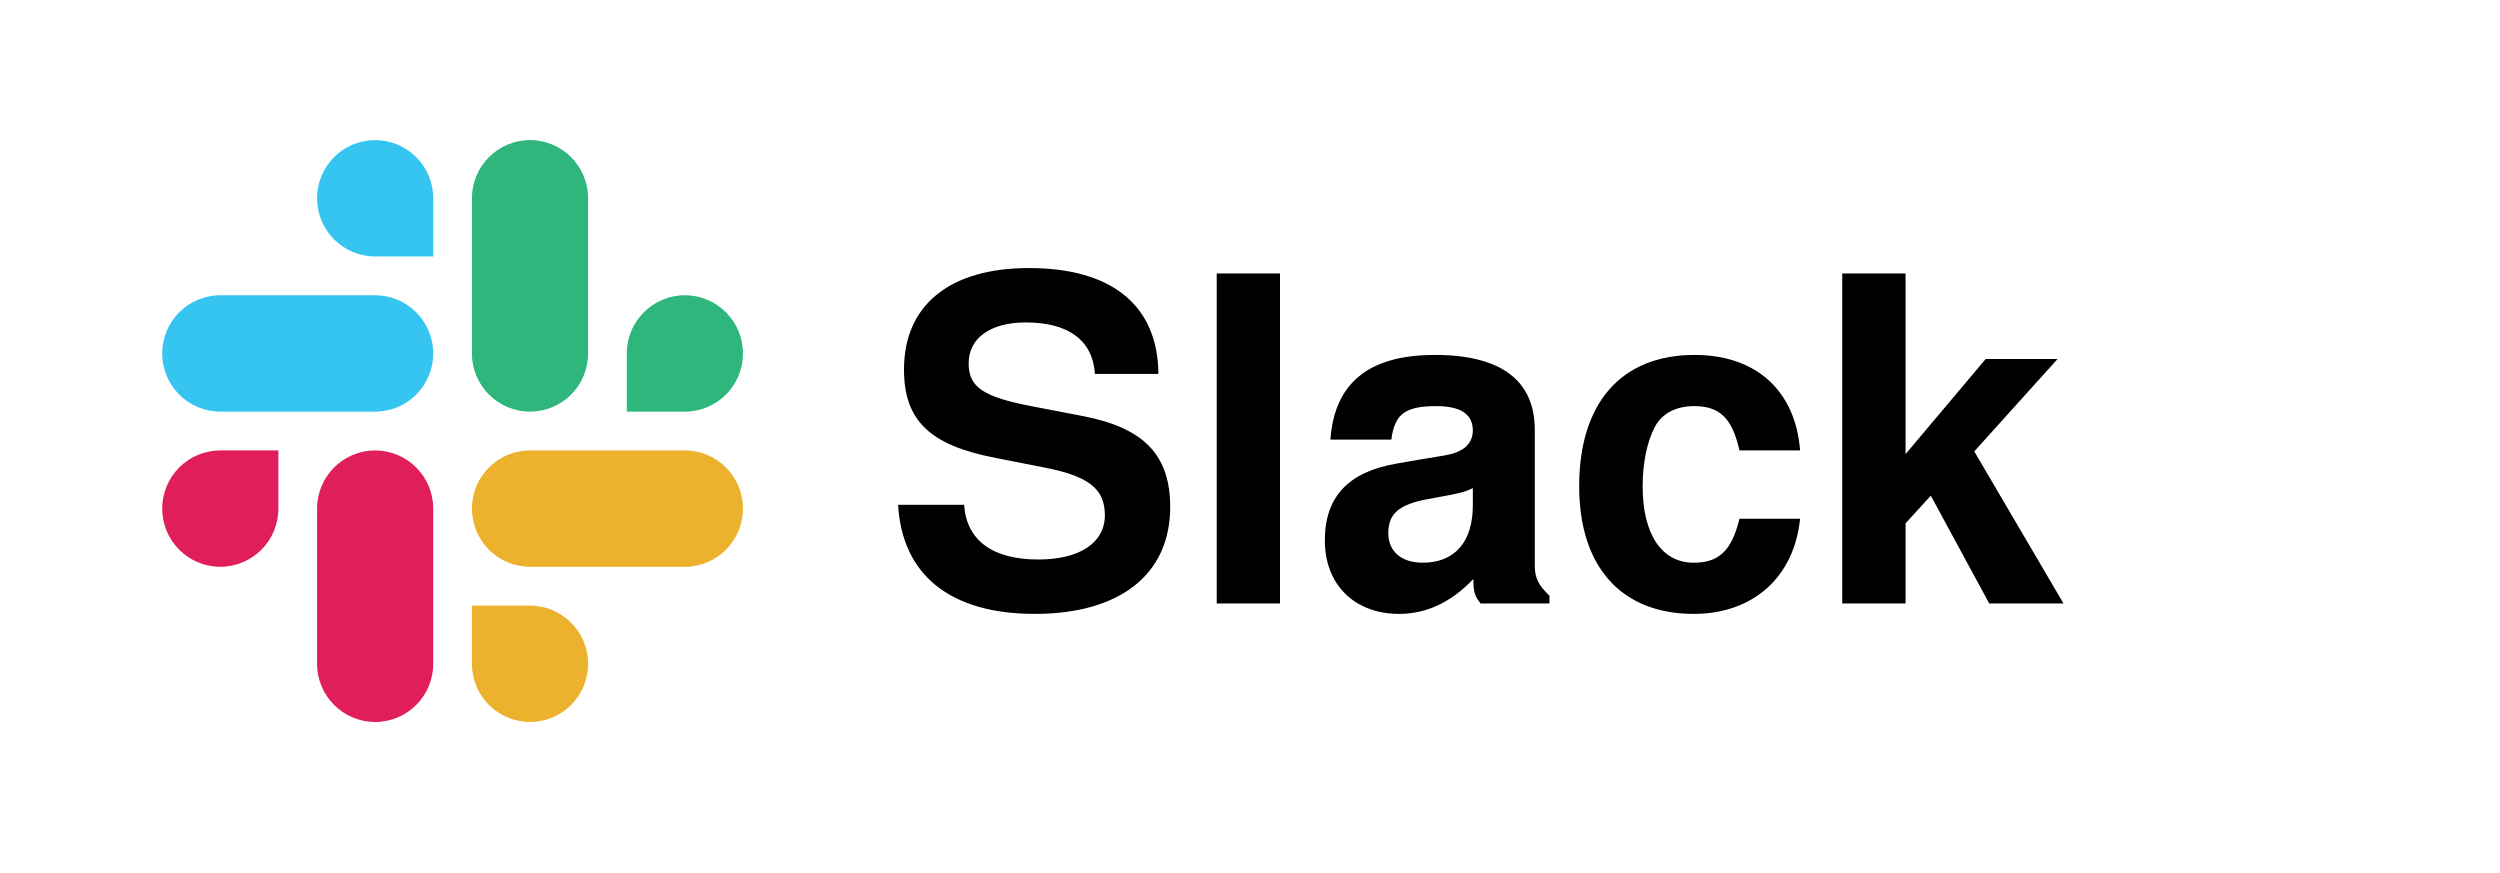
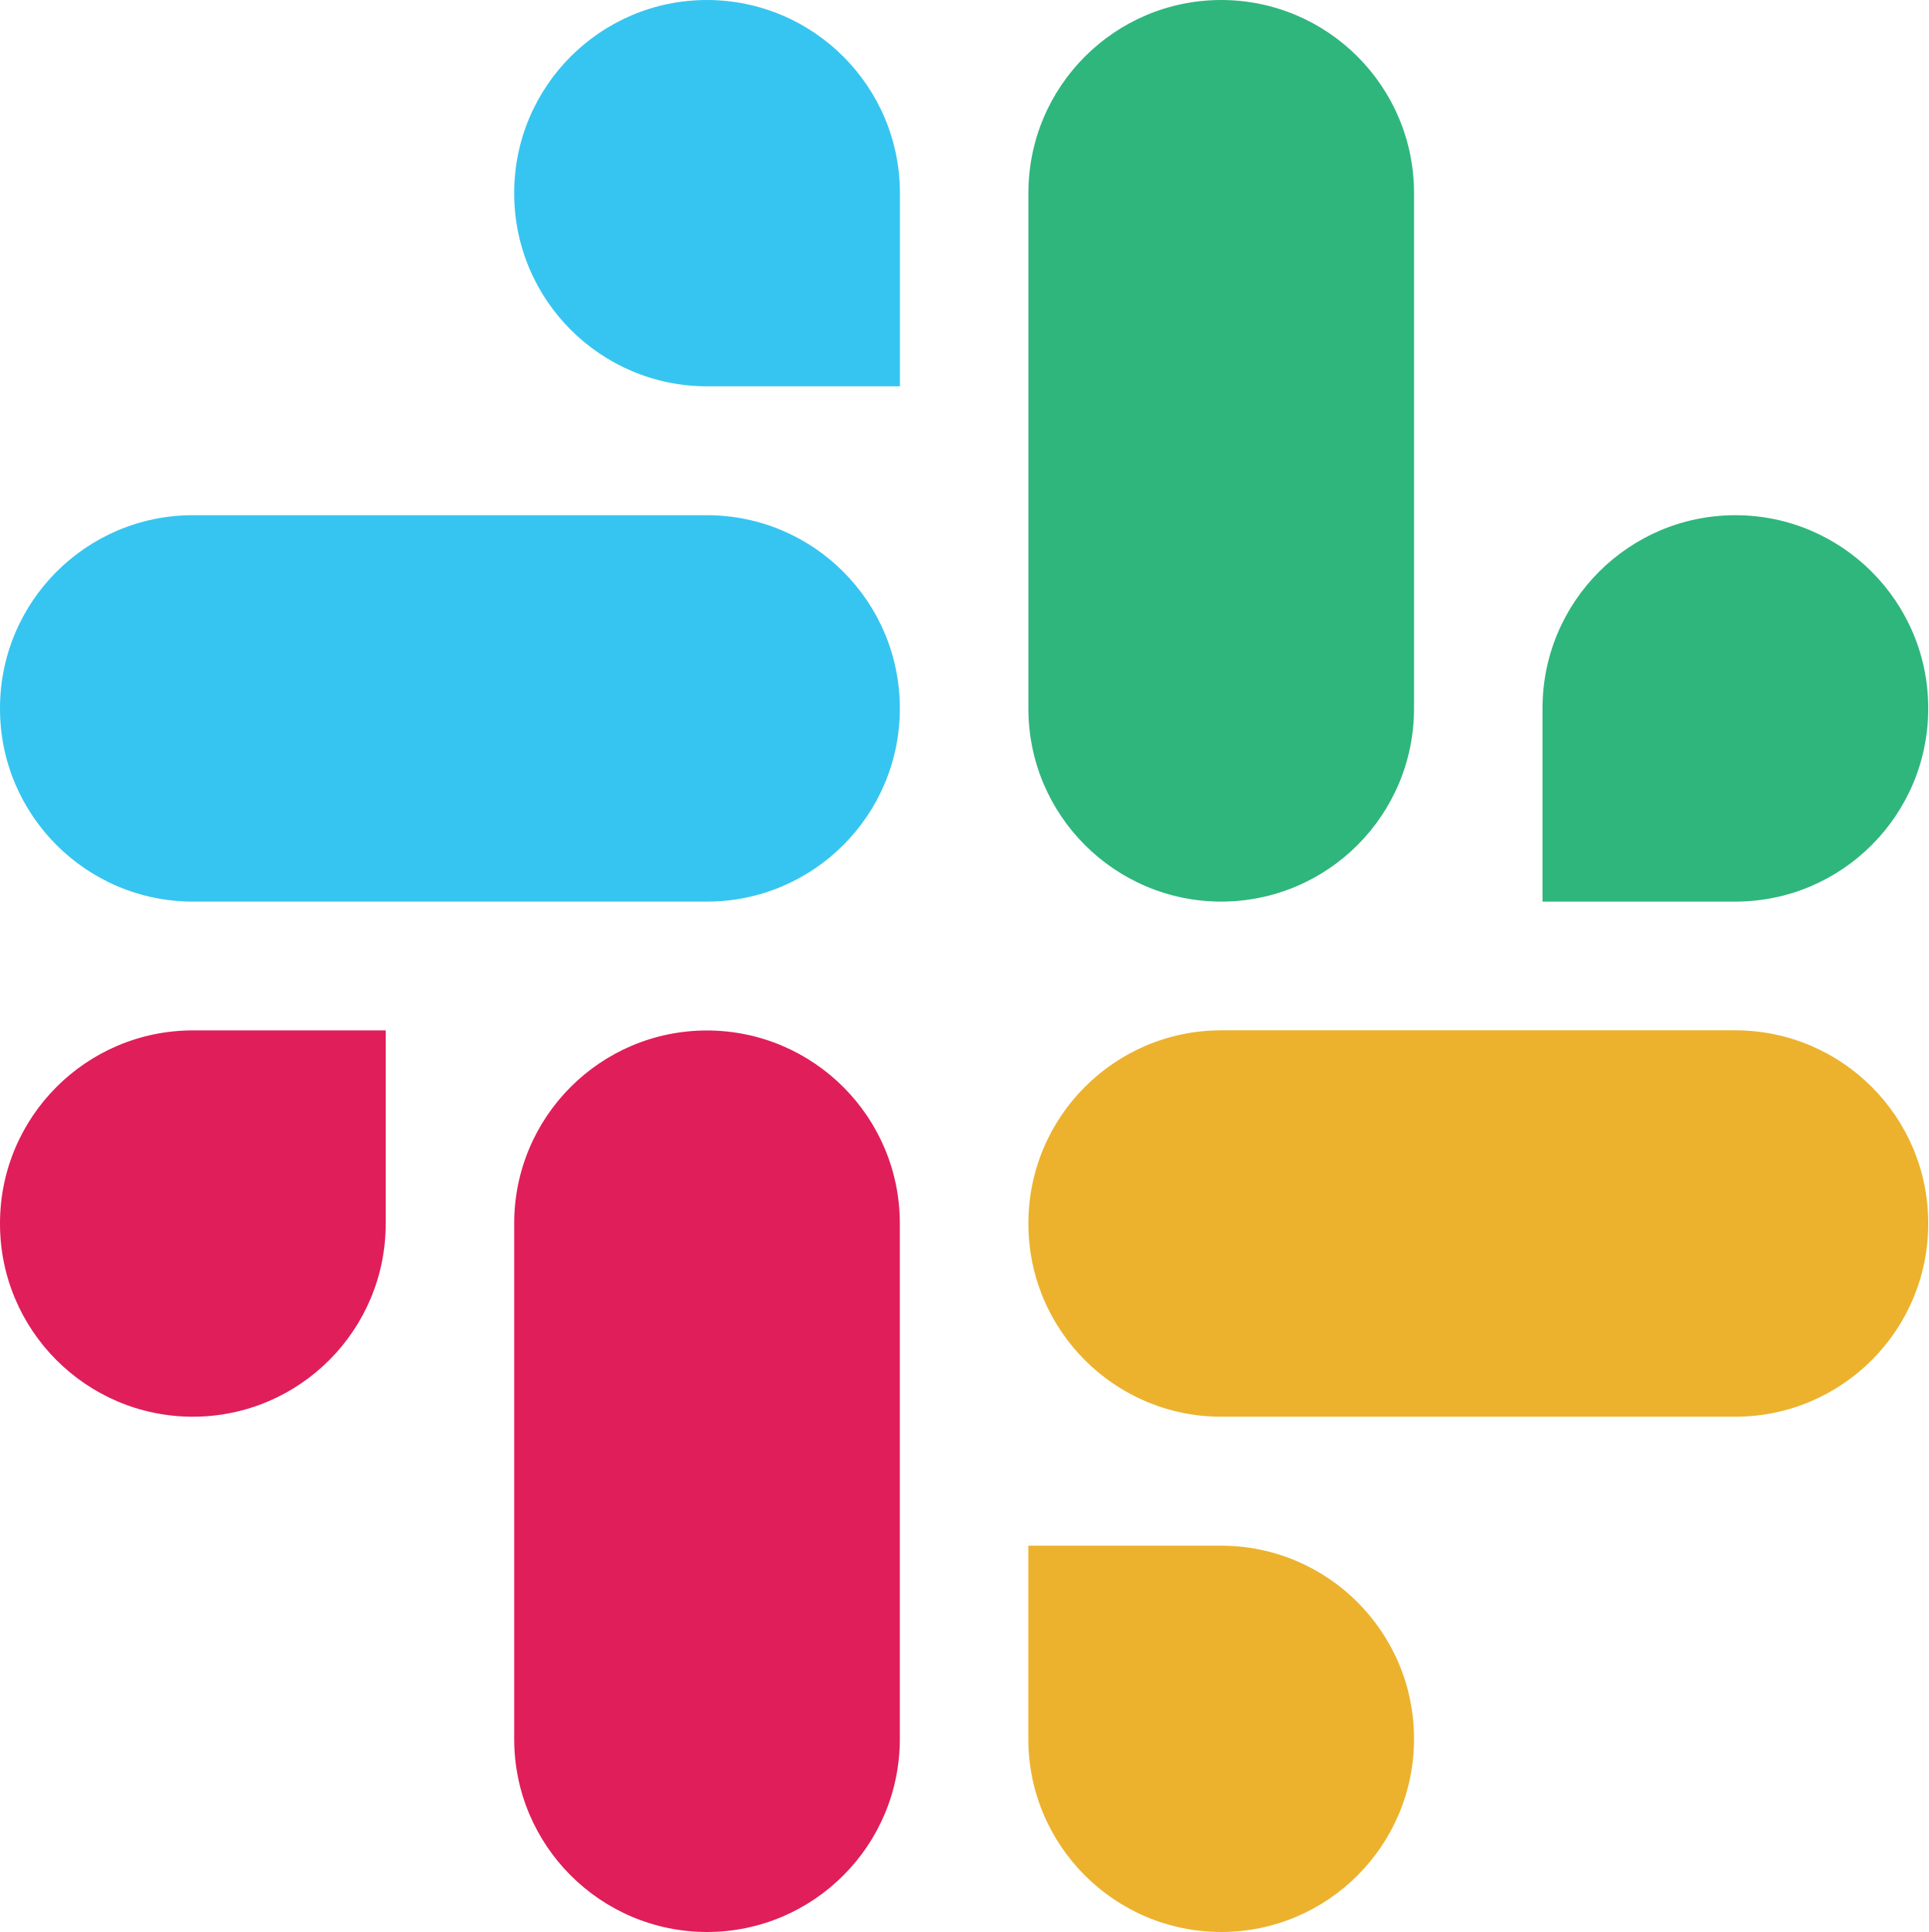
- <svg xmlns="http://www.w3.org/2000/svg" viewBox="0 0 232 81" width="232" height="81">
-   <svg x="15" y="13" width="54" height="54" viewBox="0 0 2447.6 2452.5" preserveAspectRatio="xMidYMid meet" overflow="visible">
-     <g clip-rule="evenodd" fill-rule="evenodd">
-       <path d="m897.4 0c-135.3.1-244.8 109.9-244.7 245.2-.1 135.3 109.5 245.1 244.8 245.2h244.8v-245.1c.1-135.3-109.5-245.1-244.9-245.3.1 0 .1 0 0 0m0 654h-652.6c-135.3.1-244.9 109.9-244.8 245.2-.2 135.3 109.4 245.1 244.7 245.3h652.7c135.3-.1 244.9-109.9 244.8-245.2.1-135.4-109.5-245.2-244.8-245.3z" fill="#36c5f0" />
-       <path d="m2447.6 899.2c.1-135.3-109.5-245.1-244.8-245.2-135.3.1-244.9 109.9-244.8 245.2v245.3h244.8c135.3-.1 244.9-109.9 244.8-245.3zm-652.7 0v-654c.1-135.2-109.4-245-244.7-245.2-135.3.1-244.9 109.9-244.8 245.2v654c-.2 135.3 109.4 245.1 244.7 245.3 135.3-.1 244.9-109.9 244.8-245.3z" fill="#2eb67d" />
-       <path d="m1550.1 2452.5c135.3-.1 244.9-109.9 244.8-245.2.1-135.3-109.5-245.1-244.8-245.2h-244.8v245.2c-.1 135.2 109.5 245 244.8 245.2zm0-654.1h652.7c135.3-.1 244.9-109.9 244.8-245.2.2-135.3-109.4-245.1-244.7-245.3h-652.7c-135.3.1-244.9 109.9-244.8 245.2-.1 135.4 109.4 245.2 244.7 245.3z" fill="#ecb22e" />
-       <path d="m0 1553.2c-.1 135.3 109.5 245.1 244.8 245.2 135.3-.1 244.9-109.9 244.8-245.2v-245.2h-244.8c-135.3.1-244.9 109.9-244.8 245.2zm652.7 0v654c-.2 135.3 109.4 245.1 244.7 245.3 135.3-.1 244.9-109.9 244.8-245.2v-653.9c.2-135.3-109.4-245.1-244.7-245.3-135.4 0-244.9 109.8-244.8 245.1 0 0 0 .1 0 0" fill="#e01e5a" />
-     </g>
-   </svg>
-   <text x="82" y="56" font-family="Helvetica, Arial, sans-serif" font-size="42" font-weight="700" fill="#000">Slack</text>
+ <svg xmlns="http://www.w3.org/2000/svg" enable-background="new 0 0 2447.6 2452.5" viewBox="0 0 2447.6 2452.5">
+   <g clip-rule="evenodd" fill-rule="evenodd">
+     <path d="m897.4 0c-135.3.1-244.8 109.9-244.7 245.2-.1 135.3 109.5 245.1 244.8 245.2h244.8v-245.1c.1-135.3-109.5-245.1-244.9-245.3.1 0 .1 0 0 0m0 654h-652.6c-135.3.1-244.9 109.9-244.8 245.2-.2 135.3 109.4 245.1 244.7 245.3h652.7c135.3-.1 244.9-109.9 244.8-245.2.1-135.4-109.5-245.2-244.8-245.3z" fill="#36c5f0" />
+     <path d="m2447.6 899.2c.1-135.3-109.5-245.1-244.8-245.2-135.3.1-244.9 109.9-244.8 245.2v245.3h244.8c135.3-.1 244.9-109.9 244.8-245.3zm-652.7 0v-654c.1-135.2-109.4-245-244.7-245.2-135.3.1-244.9 109.9-244.8 245.2v654c-.2 135.3 109.4 245.1 244.7 245.3 135.3-.1 244.9-109.9 244.8-245.3z" fill="#2eb67d" />
+     <path d="m1550.1 2452.5c135.3-.1 244.9-109.9 244.8-245.2.1-135.3-109.5-245.1-244.8-245.2h-244.8v245.2c-.1 135.2 109.5 245 244.8 245.2zm0-654.1h652.7c135.3-.1 244.9-109.9 244.8-245.2.2-135.3-109.4-245.1-244.7-245.3h-652.7c-135.3.1-244.9 109.9-244.8 245.2-.1 135.4 109.4 245.2 244.7 245.3z" fill="#ecb22e" />
+     <path d="m0 1553.2c-.1 135.3 109.5 245.1 244.8 245.2 135.3-.1 244.9-109.9 244.8-245.2v-245.2h-244.8c-135.3.1-244.9 109.9-244.8 245.2zm652.7 0v654c-.2 135.3 109.4 245.1 244.7 245.3 135.3-.1 244.9-109.9 244.8-245.2v-653.9c.2-135.3-109.4-245.1-244.7-245.3-135.4 0-244.9 109.8-244.8 245.1 0 0 0 .1 0 0" fill="#e01e5a" />
+   </g>
</svg>
